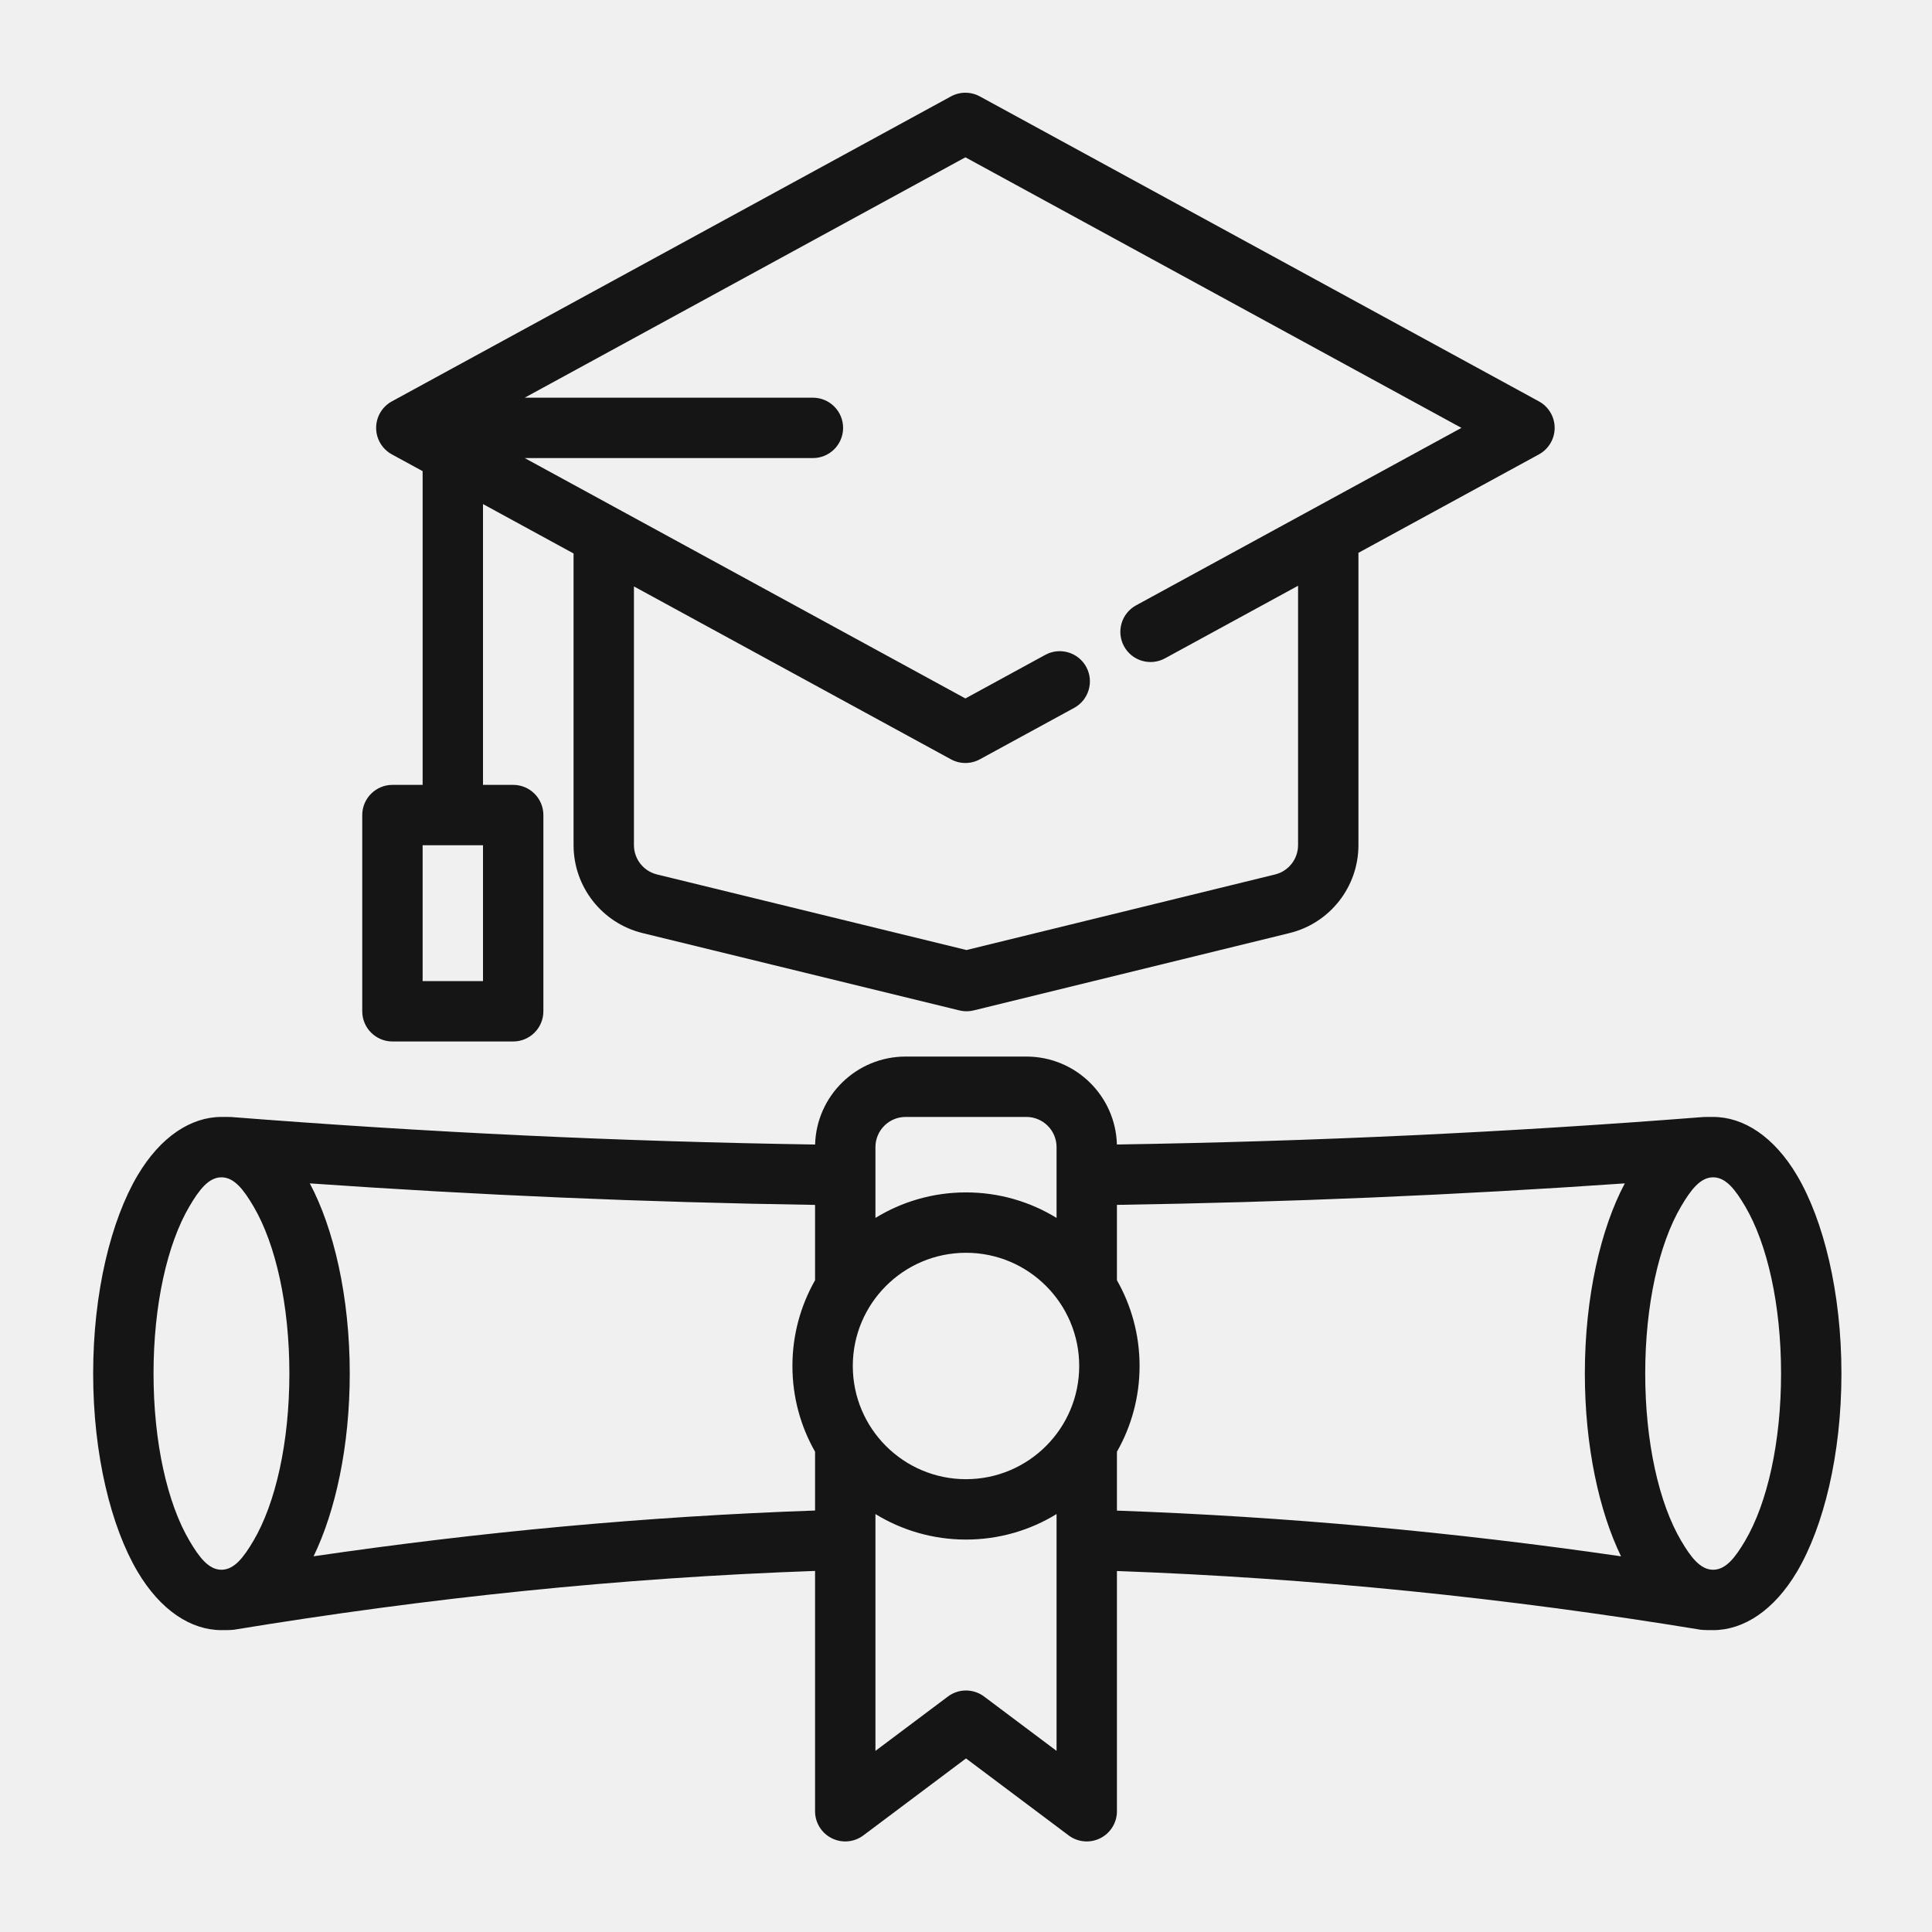
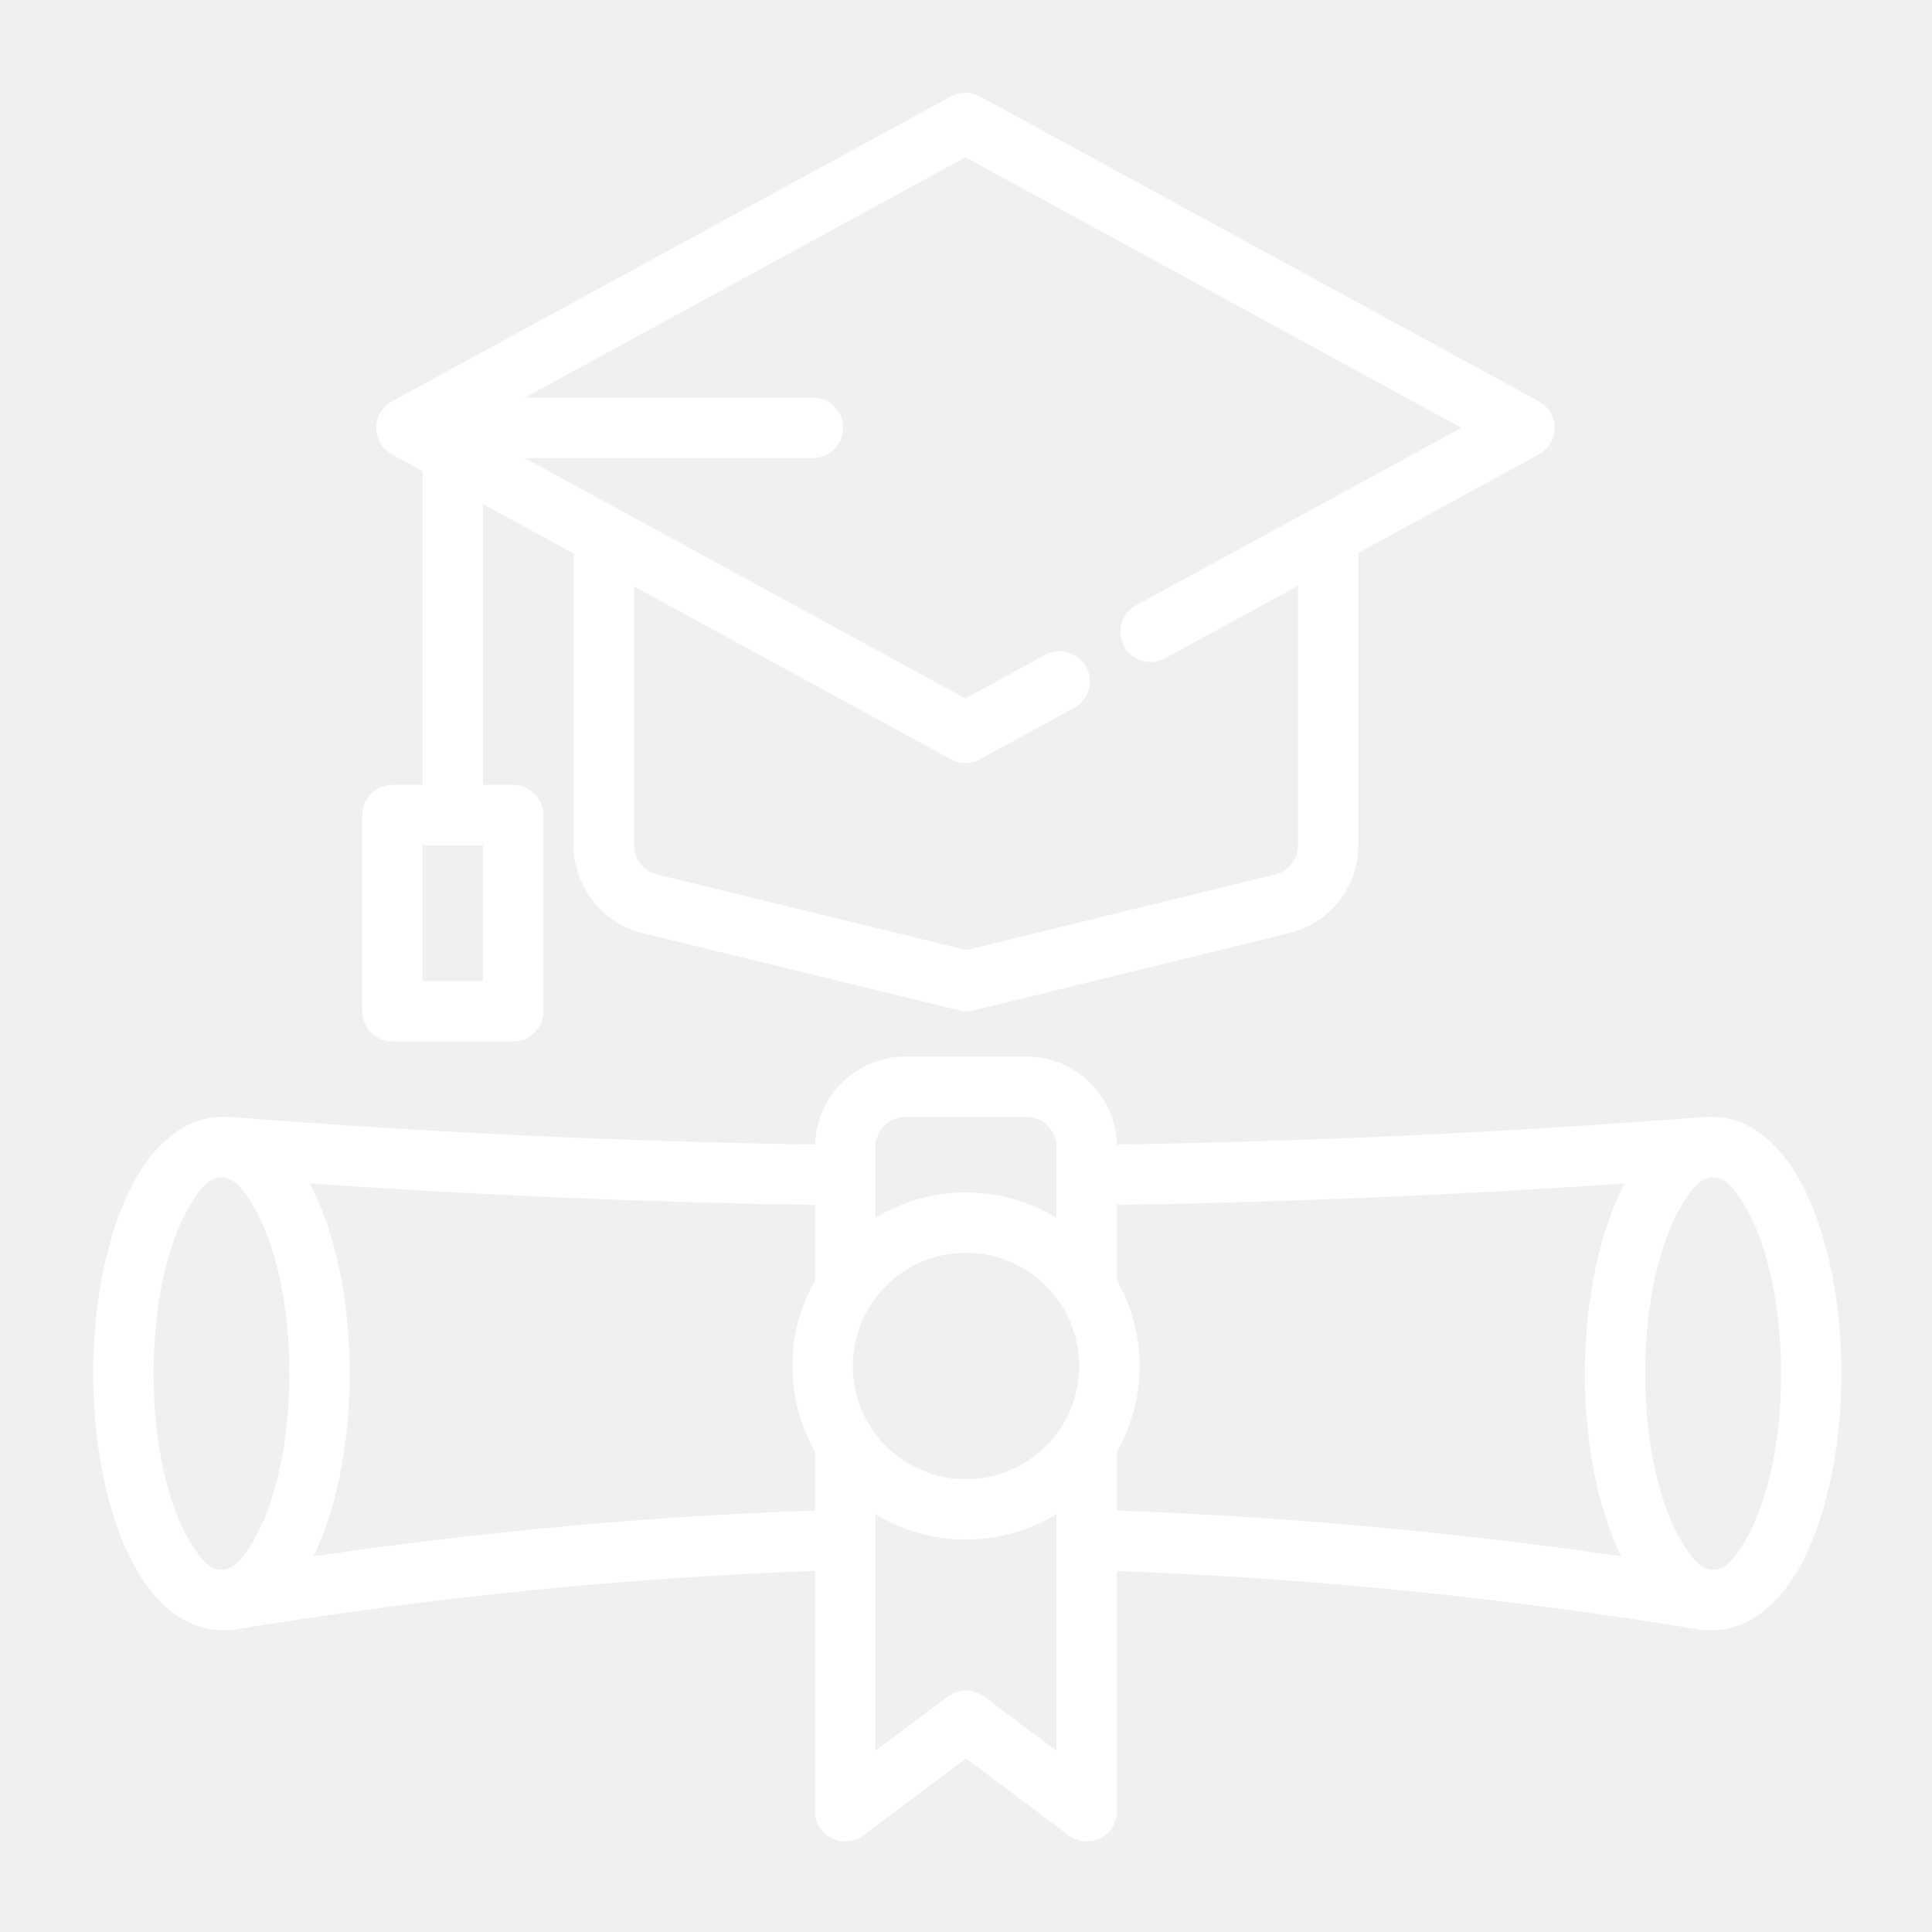
- <svg xmlns="http://www.w3.org/2000/svg" fill="#151515" viewBox="0 0 64 64" style="fill-rule:evenodd;clip-rule:evenodd;stroke-linejoin:round;stroke-miterlimit:2;" version="1.1" xml:space="preserve">
+ <svg xmlns="http://www.w3.org/2000/svg" fill="#fff" viewBox="0 0 64 64" style="fill-rule:evenodd;clip-rule:evenodd;stroke-linejoin:round;stroke-miterlimit:2;" version="1.1" xml:space="preserve">
  <g id="ICON">
    <path d="M27.001,37.914c-6.509,-0.1 -12.855,-0.403 -19.337,-0.911c-0.06,-0.005 -0.278,-0.003 -0.328,-0.003c-1.011,0 -2.021,0.656 -2.78,1.939c-0.875,1.481 -1.47,3.866 -1.47,6.561c0,2.695 0.595,5.08 1.47,6.561c0.759,1.283 1.769,1.939 2.78,1.939c0.05,0 0.323,0.001 0.412,-0.013c6.464,-1.061 12.78,-1.719 19.252,-1.948l0,7.961c0,0.379 0.214,0.725 0.553,0.894c0.339,0.17 0.744,0.133 1.047,-0.094l3.4,-2.55c-0,-0 3.4,2.55 3.4,2.55c0.303,0.227 0.708,0.264 1.047,0.094c0.339,-0.169 0.553,-0.515 0.553,-0.894l0,-7.958c6.457,0.232 12.903,0.889 19.338,1.945c0.089,0.014 0.362,0.013 0.412,0.013c1.012,0 2.021,-0.656 2.78,-1.939c0.875,-1.481 1.47,-3.866 1.47,-6.561c0,-2.695 -0.595,-5.08 -1.47,-6.561c-0.759,-1.283 -1.768,-1.939 -2.78,-1.939c-0.05,0 -0.268,-0.002 -0.328,0.003c-6.454,0.506 -12.929,0.809 -19.423,0.91c-0.046,-1.617 -1.371,-2.913 -2.999,-2.913l-4,-0c-1.628,0 -2.953,1.297 -2.999,2.914Zm7.999,12.241c-0.874,0.536 -1.901,0.845 -3,0.845c-1.099,-0 -2.126,-0.309 -3,-0.845l0,7.845l2.4,-1.8c0.356,-0.267 0.844,-0.267 1.2,-0c-0,-0 2.4,1.8 2.4,1.8l0,-7.845Zm21.75,-11.155c0.426,0 0.739,0.417 1.058,0.957c0.738,1.249 1.192,3.27 1.192,5.543c0,2.273 -0.454,4.294 -1.192,5.543c-0.319,0.54 -0.632,0.957 -1.058,0.957c-0.426,0 -0.739,-0.417 -1.058,-0.957c-0.738,-1.249 -1.192,-3.27 -1.192,-5.543c0,-2.273 0.454,-4.294 1.192,-5.543c0.319,-0.54 0.632,-0.957 1.058,-0.957Zm-49.414,0c0.426,0 0.739,0.417 1.058,0.957c0.738,1.249 1.192,3.27 1.192,5.543c0,2.273 -0.454,4.294 -1.192,5.543c-0.319,0.54 -0.632,0.957 -1.058,0.957c-0.426,0 -0.739,-0.417 -1.058,-0.957c-0.738,-1.249 -1.192,-3.27 -1.192,-5.543c0,-2.273 0.454,-4.294 1.192,-5.543c0.319,-0.54 0.632,-0.957 1.058,-0.957Zm46.488,0.201c-5.593,0.388 -11.201,0.625 -16.824,0.712l-0,2.497c0.477,0.838 0.75,1.808 0.75,2.84c0,1.032 -0.273,2.002 -0.75,2.84l0,1.951c5.575,0.198 11.141,0.707 16.699,1.514c-0.725,-1.489 -1.199,-3.649 -1.199,-6.055c0,-2.541 0.529,-4.807 1.324,-6.299Zm-43.561,0c0.794,1.492 1.323,3.758 1.323,6.299c0,2.406 -0.474,4.564 -1.198,6.054c5.549,-0.811 11.023,-1.321 16.612,-1.516l0,-1.948c-0.477,-0.838 -0.75,-1.808 -0.75,-2.84c0,-1.032 0.273,-2.002 0.75,-2.84l-0,-2.496c-5.637,-0.086 -11.153,-0.323 -16.737,-0.713Zm21.737,2.299c2.07,-0 3.75,1.68 3.75,3.75c0,2.07 -1.68,3.75 -3.75,3.75c-2.07,-0 -3.75,-1.68 -3.75,-3.75c0,-2.07 1.68,-3.75 3.75,-3.75Zm3,-1.155l-0,-2.345c0,-0.552 -0.448,-1 -1,-1c-0,0 -4,-0 -4,0c-0.552,0 -1,0.448 -1,1l-0,2.345c0.874,-0.536 1.901,-0.845 3,-0.845c1.099,-0 2.126,0.309 3,0.845Zm-21,-24.738l-0,10.352c0,0.014 0,0.027 0.001,0.041l-1.001,-0c-0.552,-0 -1,0.448 -1,1l0,6.5c0,0.552 0.448,1 1,1l4,-0c0.552,-0 1,-0.448 1,-1l0,-6.5c0,-0.552 -0.448,-1 -1,-1l-1.001,-0c0.001,-0.014 0.001,-0.027 0.001,-0.041l-0,-9.261l3.001,1.637c-0.001,0.016 -0.001,0.032 -0.001,0.048l-0,9.612c-0,1.383 0.945,2.587 2.288,2.915l10.492,2.561c0.156,0.039 0.319,0.039 0.475,0c-0,0 7.231,-1.77 10.459,-2.561c1.342,-0.328 2.286,-1.532 2.286,-2.914c-0,-3.078 -0,-9.613 -0,-9.613c0,-0.023 -0.001,-0.046 -0.002,-0.069l5.981,-3.262c0.321,-0.176 0.521,-0.512 0.521,-0.878c0,-0.366 -0.2,-0.703 -0.521,-0.878l-18.52,-10.102c-0.299,-0.163 -0.659,-0.163 -0.958,0l-18.52,10.102c-0.321,0.175 -0.521,0.512 -0.521,0.878c-0,0.366 0.2,0.702 0.521,0.878l1.019,0.555Zm2,12.393l0,4.5c0,-0 -2,0 -2,0c0,0 0,-4.5 0,-4.5l2,-0Zm1.382,-14.826l9.547,-0c0.552,-0 1,0.448 1,1c0,0.552 -0.448,1 -1,1l-9.547,-0l14.598,7.963l2.646,-1.444c0.485,-0.264 1.093,-0.085 1.357,0.399c0.264,0.485 0.085,1.093 -0.399,1.357l-3.125,1.704c-0.299,0.163 -0.659,0.163 -0.958,0l-10.501,-5.727l-0,8.569c-0,0.461 0.315,0.862 0.763,0.972c-0,-0 10.253,2.504 10.253,2.504l10.222,-2.503c0.447,-0.11 0.762,-0.511 0.762,-0.972l-0,-8.592l-4.408,2.404c-0.485,0.265 -1.093,0.086 -1.357,-0.399c-0.264,-0.484 -0.086,-1.092 0.399,-1.356c-0,-0 10.778,-5.879 10.778,-5.879c-0,-0 -16.432,-8.963 -16.432,-8.963l-14.598,7.963Z" />
  </g>
</svg>
